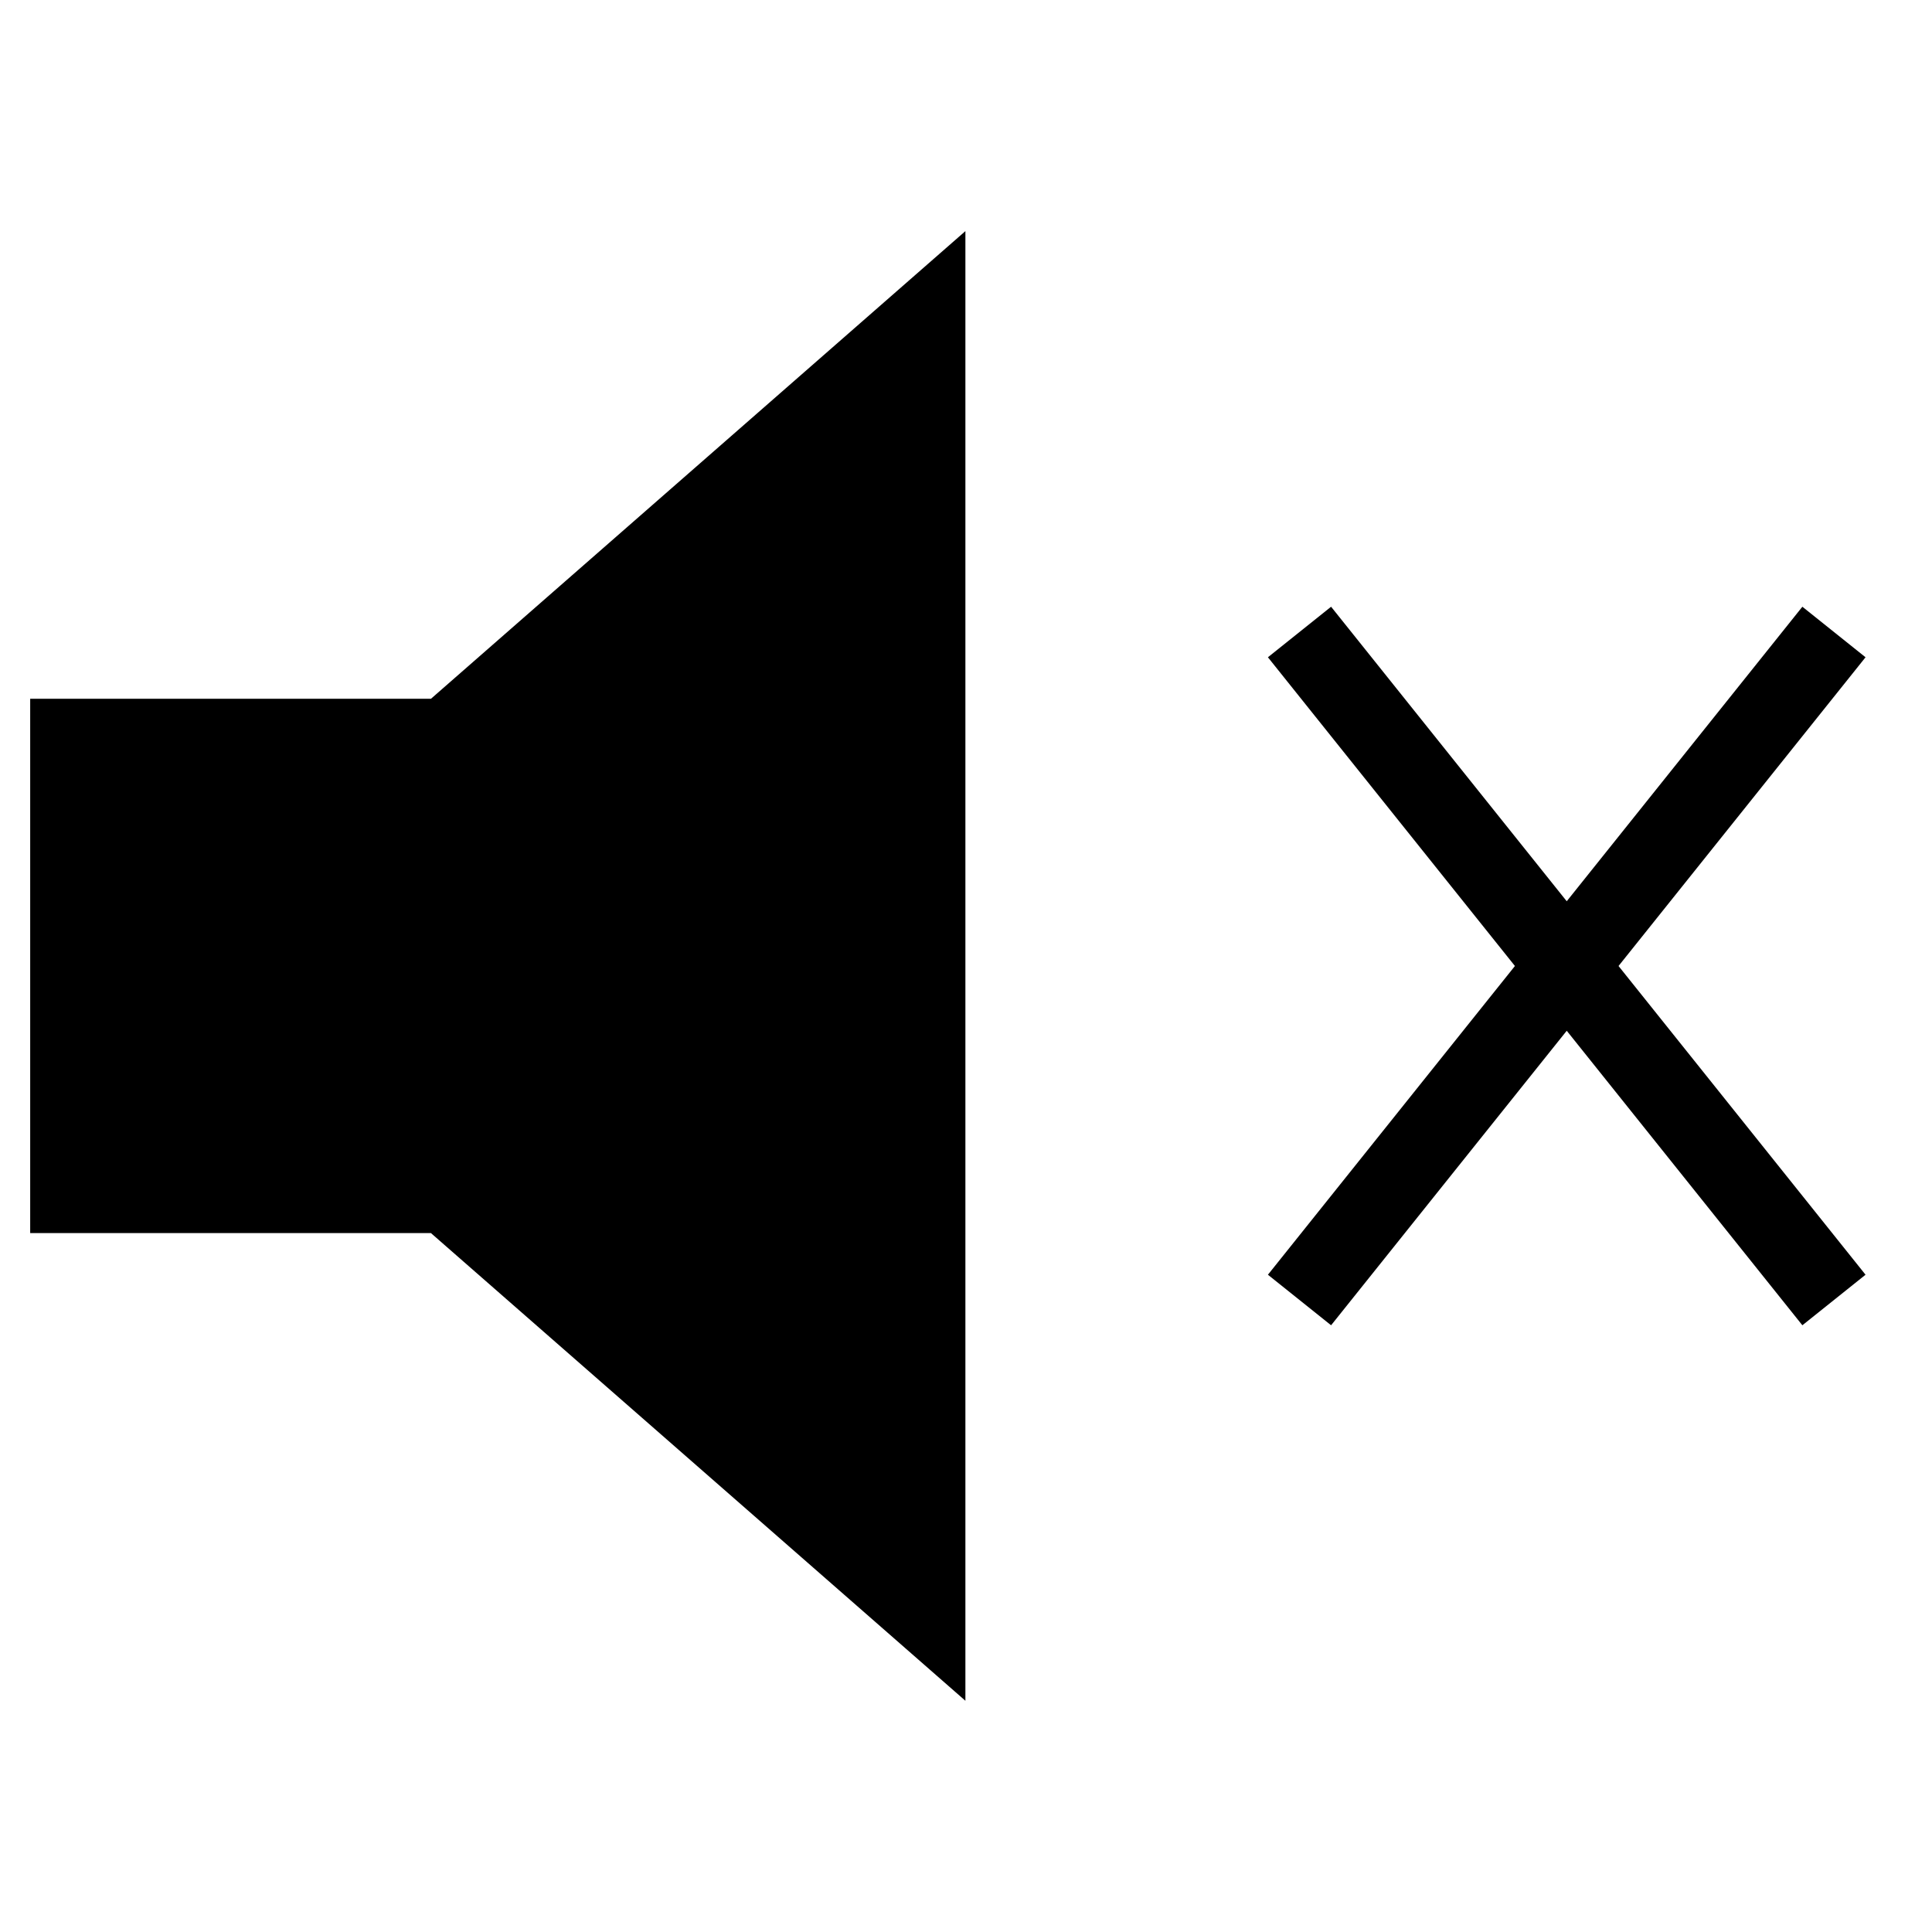
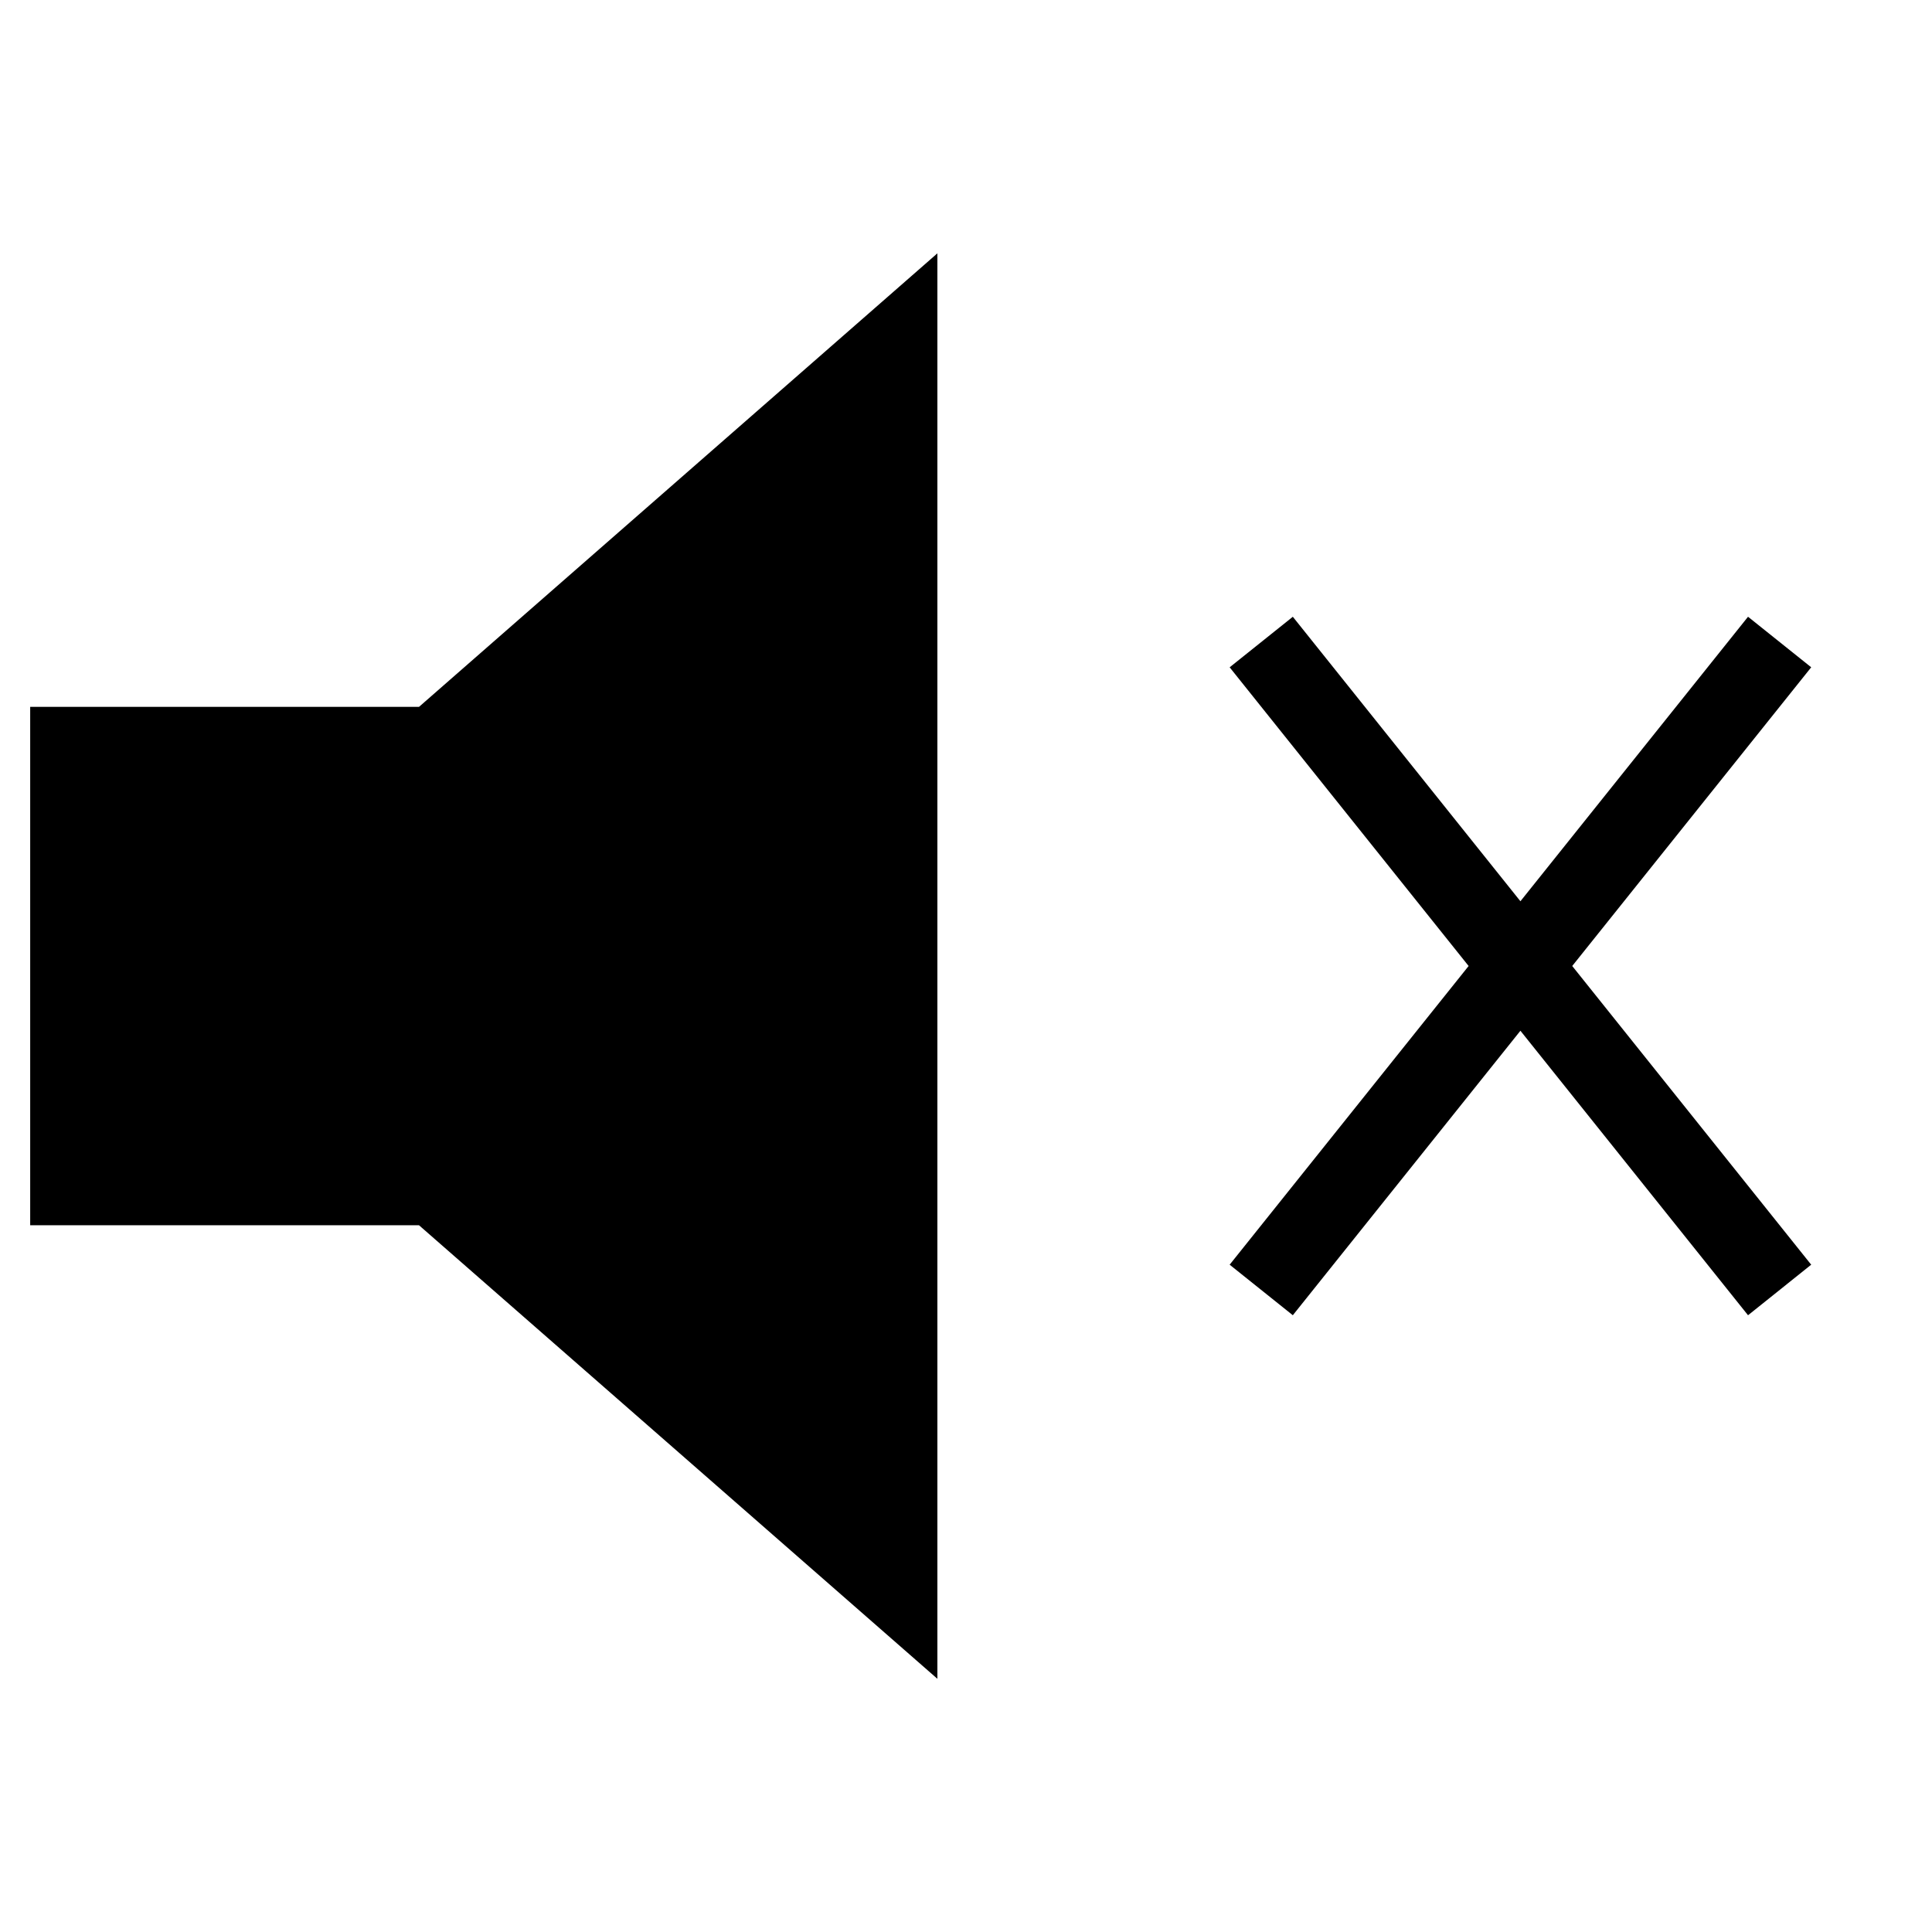
<svg xmlns="http://www.w3.org/2000/svg" width="16" height="16" stroke-width="0.67" viewBox="0 0 16 16">
-   <path fill="currentColor" fill-rule="evenodd" d="M.25 5.787h3.319l4.426-3.873v12.171l-4.426-3.873H.25Z" />
-   <path fill="none" stroke="currentColor" stroke-width="0.67" d="m10.762 5.234 4.426 5.532m0-5.532-4.426 5.532" />
+   <path fill="currentColor" fill-rule="evenodd" d="M.25 5.854h3.22l4.293-3.756v11.805l-4.293-3.756H.25Z" />
+   <path fill="none" stroke="currentColor" stroke-width="0.67" d="m10.445 5.317 4.293 5.366m0-5.366-4.293 5.366" />
</svg>
